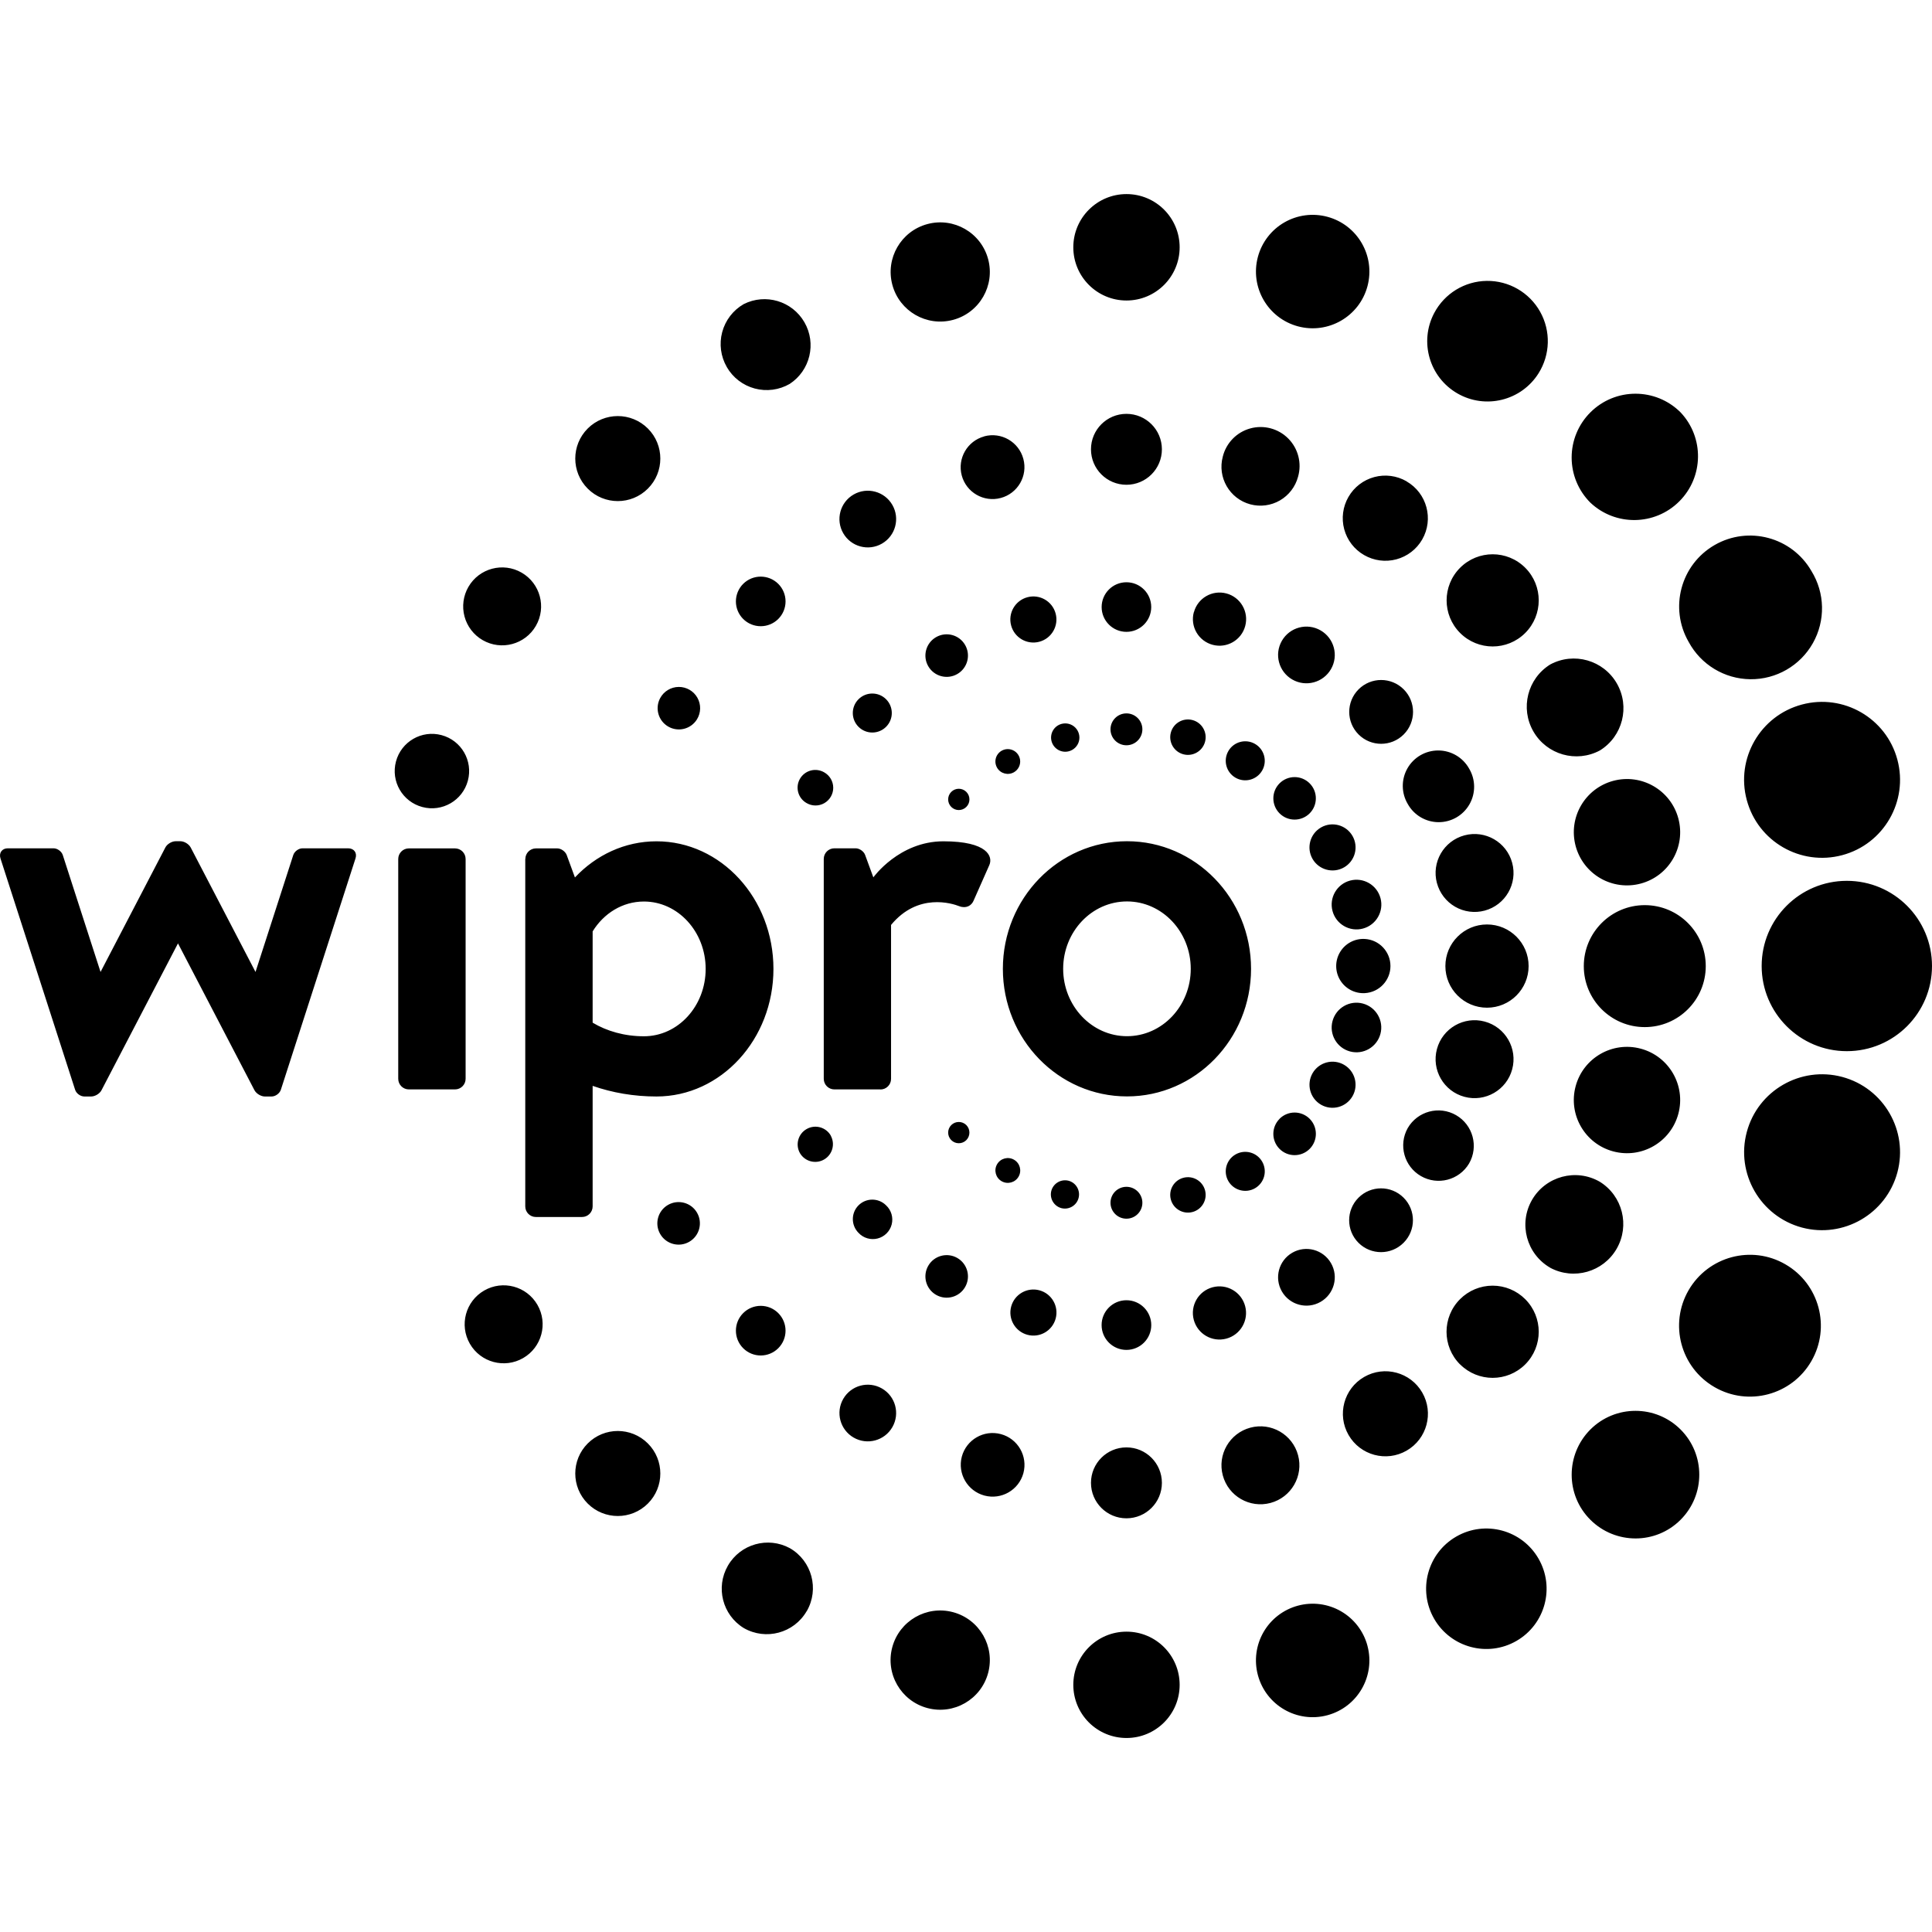
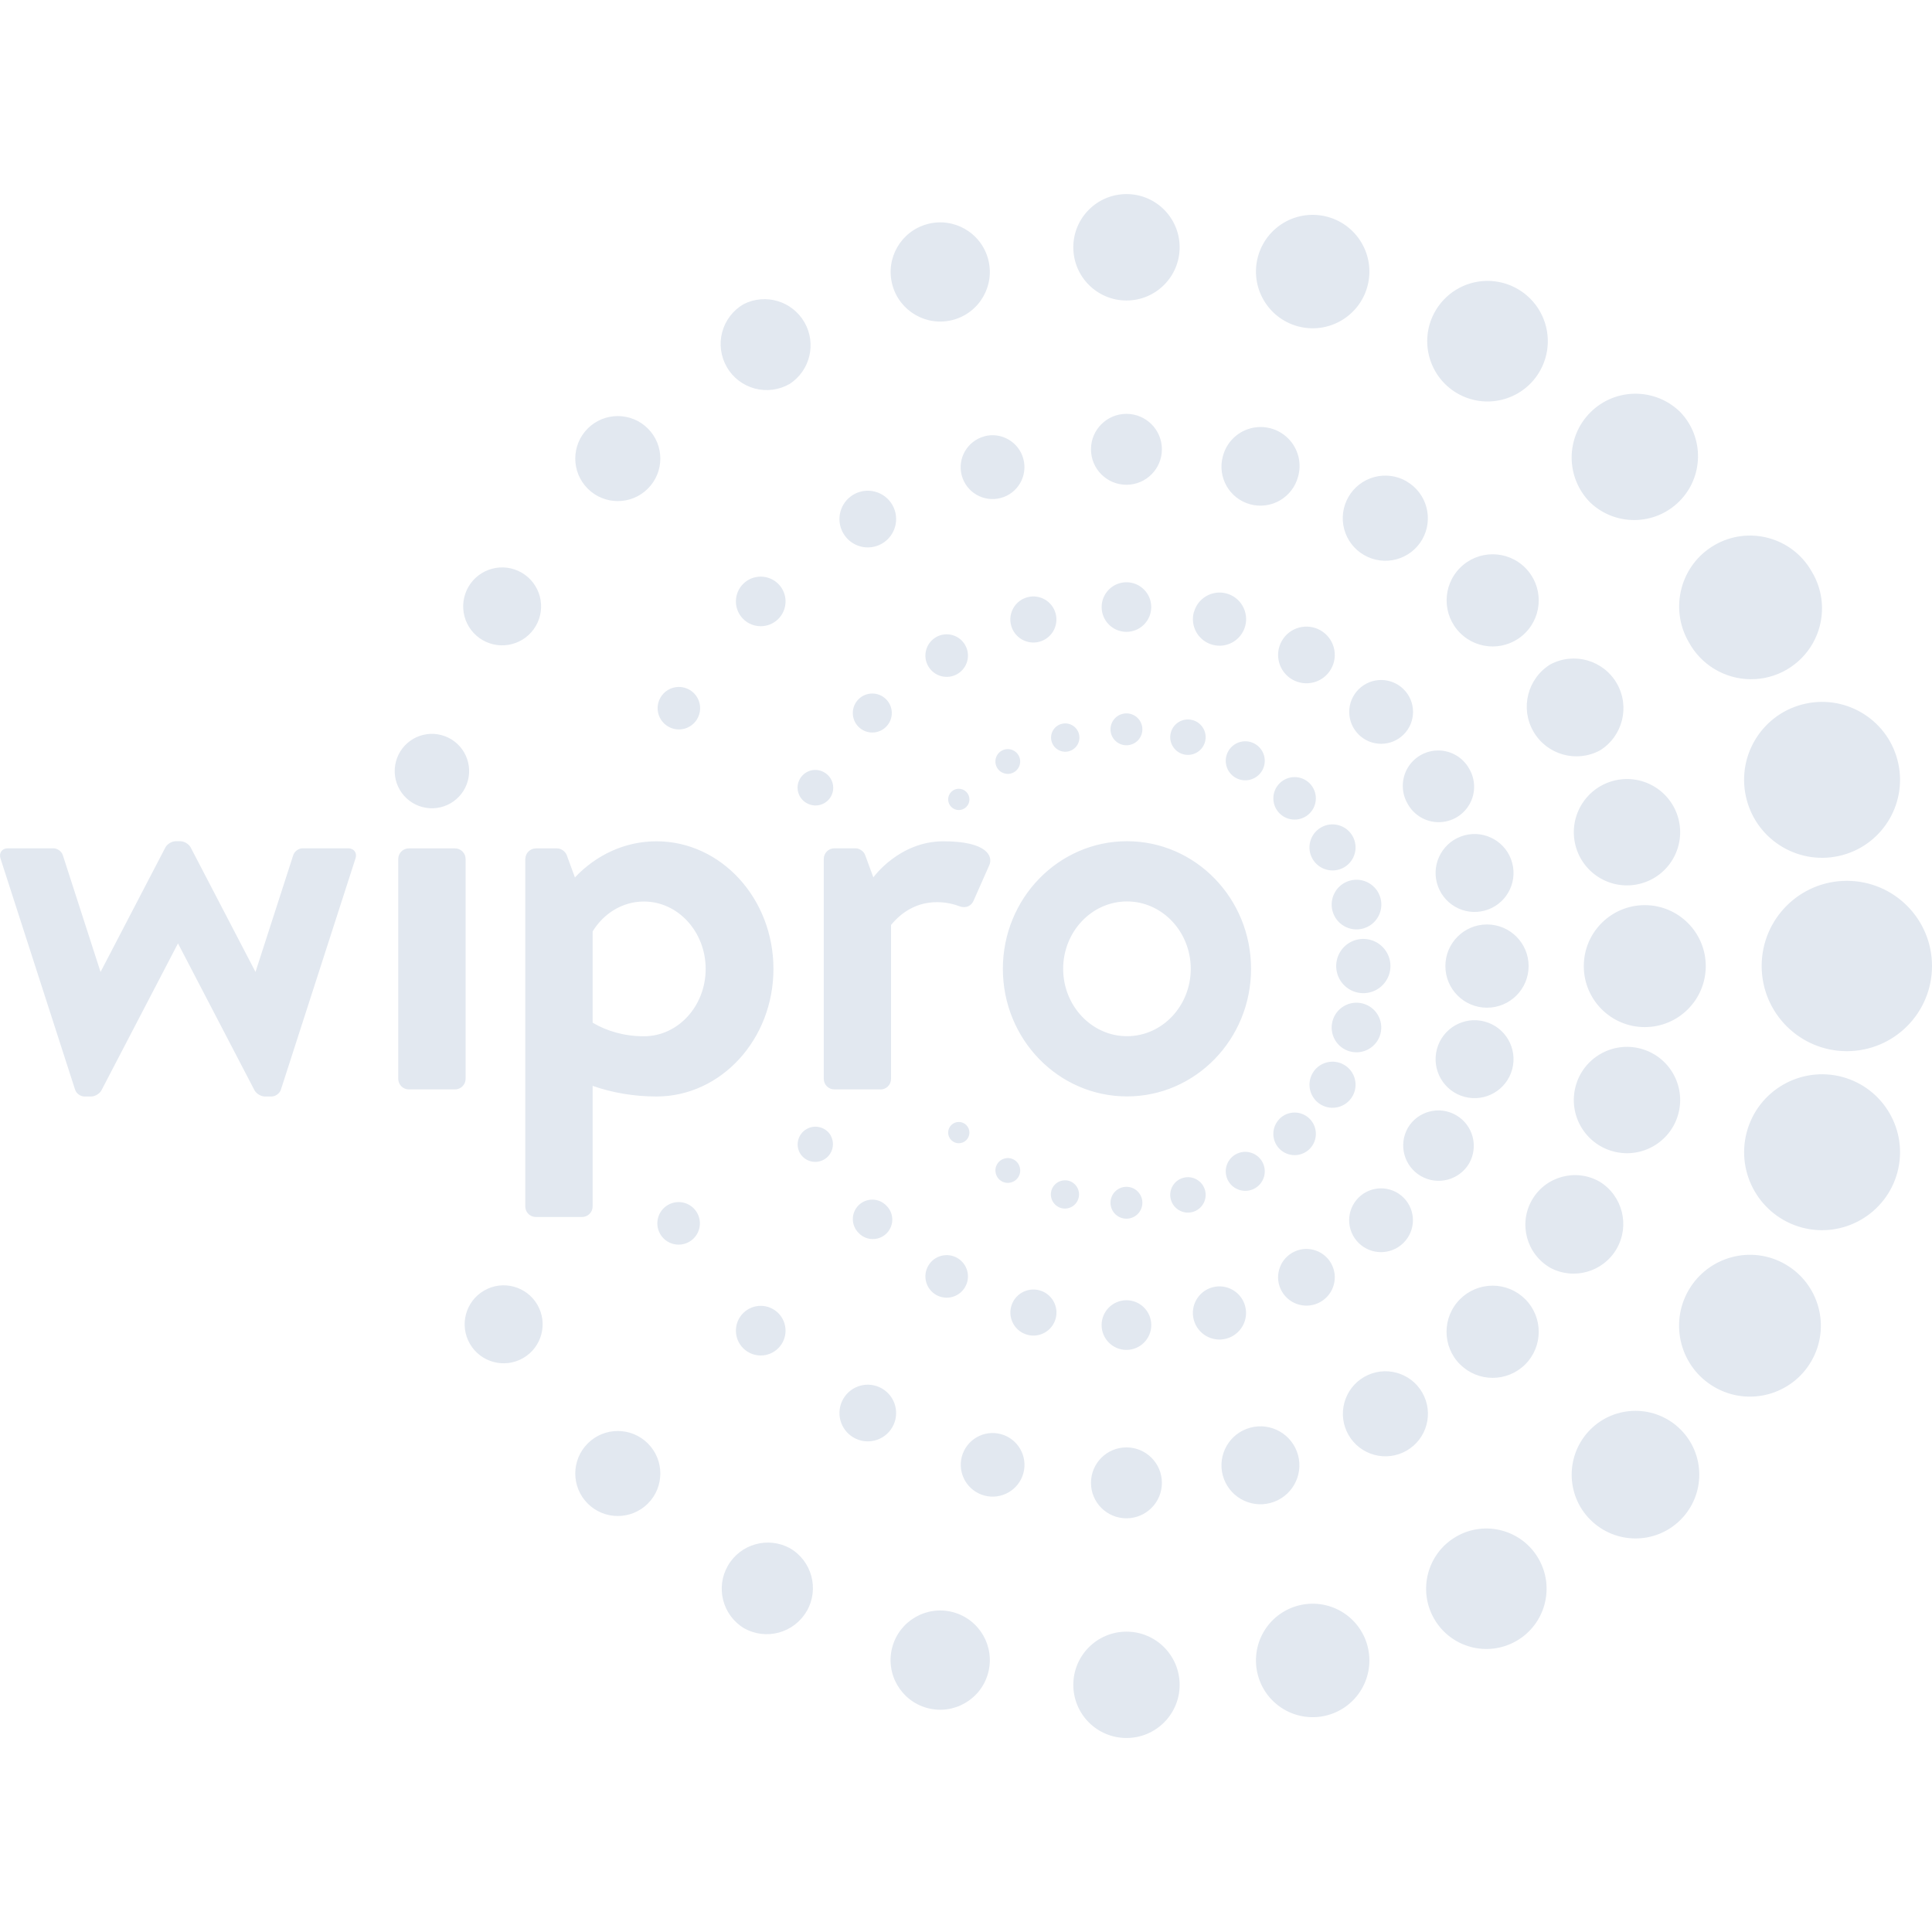
- <svg xmlns="http://www.w3.org/2000/svg" fill="currentColor" role="img" viewBox="0 0 24 24">
+ <svg xmlns="http://www.w3.org/2000/svg" fill="#e2e8f0" role="img" viewBox="0 0 24 24">
  <path d="M15.541 12.035c0-.875-.69-1.585-1.541-1.585-.851 0-1.542.71-1.542 1.585 0 .876.69 1.585 1.542 1.585.851 0 1.541-.71 1.541-1.585zm-1.541.837c-.437 0-.793-.376-.793-.837 0-.461.355-.837.793-.837.437 0 .792.376.792.837 0 .462-.355.837-.792.837zm-9.584-2.208l-.927 2.873c-.015.046-.067.084-.115.084h-.084c-.048 0-.106-.035-.129-.078l-.95-1.824-.95 1.824c-.022.043-.08.078-.129.078h-.084c-.048 0-.1-.037-.115-.084L.006 10.664c-.022-.069.019-.126.091-.126h.568c.048 0 .1.038.115.084l.469 1.452.805-1.546c.022-.043.08-.078.129-.078H2.24c.049 0 .106.035.129.078l.805 1.546.469-1.452c.015-.046.067-.084.115-.084h.567c.073 0 .114.057.091.126zm1.368 2.737a.132.132 0 01-.132.132h-.573a.132.132 0 01-.132-.132v-2.73c0-.073.059-.132.132-.132h.573a.132.132 0 01.132.132v2.73zm.741-2.731v4.316c0 .073.059.132.132.132h.573a.132.132 0 00.132-.132v-1.497c.243.085.511.132.793.132.802 0 1.453-.71 1.453-1.585 0-.875-.651-1.585-1.453-1.585-.394 0-.751.171-1.013.449l-0-0-.102-.278c-.017-.045-.07-.083-.118-.083h-.264a.132.132 0 00-.132.132zm.837.9c.138-.224.371-.371.637-.371.423 0 .767.375.767.837 0 .462-.343.837-.767.837-.24 0-.46-.063-.637-.169V11.57zm3.575 1.963h-.572a.132.132 0 01-.132-.132V10.67c0-.073.059-.132.132-.132h.264c.048 0 .102.038.118.083l.102.278s.32-.448.87-.448c.551 0 .617.19.571.295-.046.105-.171.388-.197.445-.025.058-.09.099-.177.066-.087-.034-.513-.172-.847.233v1.912a.132.132 0 01-.132.132zm4.689-10.342a.704.704 0 01.863-.498.704.704 0 11-.365 1.361.705.705 0 01-.498-.863zm1.847 2.789a.529.529 0 01.194.722.528.528 0 01-.722.193.528.528 0 01-.194-.722.528.528 0 01.722-.194zm.664 10.969a.573.573 0 010-.81.572.572 0 01.81 0 .573.573 0 010 .81.573.573 0 01-.809 0zm-2.458-7.377a.242.242 0 01-.42-.242.242.242 0 11.42.242zm-.42 5.1a.242.242 0 01.42-.242.242.242 0 01-.089.331.243.243 0 01-.331-.089zm3.73-2.671a.517.517 0 11-.517-.517.517.517 0 01.517.517zM17.816 3.889a.749.749 0 111.296.749.749.749 0 01-1.296-.749zm-5.43 10.574a.154.154 0 11.267.154.154.154 0 01-.267-.154zm2.804-8.791a.484.484 0 11.935.25.484.484 0 01-.593.343.484.484 0 01-.342-.593zM13.993 7.849a.308.308 0 110-.616.308.308 0 110 .616zm0 1.013a.198.198 0 11 0.0.396.198.198 0 01-0-.396zm0-2.84a.44.44 0 110-.881.44.44 0 010 .881zm-1.607 3.515a.154.154 0 11.21.056.154.154 0 01-.21-.056zm1.607 5.602a.198.198 0 11-0-.396.198.198 0 010 .396zm0 1.013a.308.308 0 010 .617.308.308 0 110-.617zm3.494-2.138a.44.44 0 01.601-.161.44.44 0 01.161.601.44.44 0 01-.762-.44zm-3.494 3.966a.44.44 0 11-0.0.881.44.44 0 01 0-.881zm9.577-8.543c.138.516-.168 1.048-.685 1.186-.516.138-1.048-.168-1.186-.685-.139-.516.168-1.048.685-1.186.516-.138 1.048.168 1.186.685zm-6.694 6.002a.396.396 0 01.56-.561.396.396 0 010 .56.396.396 0 01-.56.001zm.974-4.469a.484.484 0 01.342-.593.484.484 0 11.251.935.484.484 0 01-.593-.343zm1.408-2.716a.617.617 0 01.617 1.068.617.617 0 01-.617-1.068zm-.311-.391a.572.572 0 01-.809 0 .573.573 0 010-.81.572.572 0 01.809 0 .573.573 0 010 .81zm-1.097 5.169a.484.484 0 01.935.251.484.484 0 11-.935-.251zm-3.019-5.426a.33.33 0 01.404-.234.33.33 0 01-.171.638.33.33 0 01-.234-.405zm6.468-.835c.421-.243.96-.099 1.203.322a.881.881 0 11-1.525.881c-.243-.421-.099-.96.322-1.203zm-3.049 2.777a.44.44 0 11-.762.44.44.44 0 11.762-.44zm1.323.961a.661.661 0 01.467-.809.66.66 0 01.342 1.276.66.66 0 01-.809-.467zm0 2.985a.66.66 0 111.276.342.66.66 0 11-1.276-.342zm.859-.735a.757.757 0 11-0-1.515.757.757 0 01 0 1.515zm-.676-6.515a.792.792 0 010-1.121c.309-.309.811-.31 1.121 0a.793.793 0 01-1.121 1.121zm-3.222 2.068a.352.352 0 11-.61-.352.352.352 0 01.61.352zm-.639 5.586a.264.264 0 01.374-0.0.265.265 0 010 .374.264.264 0 01-.374 0 .264.264 0 010-.373zm0-4.167a.264.264 0 01.374-0.0.264.264 0 11-.374 0zm.515 3.992a.287.287 0 01-.105-.391.286.286 0 01.391-.105.286.286 0 01-.286.496zm-.486 2.32a.352.352 0 01.129-.481.352.352 0 01.481.129.352.352 0 01-.129.481.352.352 0 01-.481-.129zm.877-5.659a.286.286 0 01-.105.391.287.287 0 01-.391-.105.286.286 0 01.496-.286zm-.248.933a.308.308 0 11.596-.16.308.308 0 01-.596.16zm0 1.367a.308.308 0 11.595.16.308.308 0 01-.595-.16zm.401-.347a.337.337 0 11 0-.673.337.337 0 01-0.0.673zm.483-3.774a.396.396 0 11-.56.561.396.396 0 01.56-.561zm-7.416 11.451a.573.573 0 01-.782.21.573.573 0 01.573-.992.573.573 0 01.21.782zM14.814 8.945a.22.22 0 11-.114.425.22.22 0 01.114-.425zm-2.539 11.837a.616.616 0 11-1.191-.319.616.616 0 011.191.319zm2.539-5.726a.22.22 0 01-.114-.425.22.22 0 11.114.425zm-.16 5.874a.66.66 0 01-.66.66.66.66 0 01-.661-.66c0-.365.296-.661.661-.661.365 0 .66.296.66.661zm-1.469-5.922a.177.177 0 01-.125-.216.177.177 0 01.216-.124.176.176 0 01-.091.34zm-.071 1.371a.286.286 0 11-.553-.148.286.286 0 01.553.148zm-2.795-2.273a.22.22 0 01-.381.22.22.22 0 01.081-.3.22.22 0 01.301.08zm1.67 1.882a.264.264 0 11-.458-.264.264.264 0 01.458.264zm.015-1.825a.132.132 0 11-.187-.187.133.133 0 01.187 0 .133.133 0 010 .187zm-.997.81a.242.242 0 11-.342.342.242.242 0 010-.342.242.242 0 01.342 0zm.078 2.756a.352.352 0 01-.481.129.352.352 0 11.481-.129zm9.792.029a.793.793 0 010 1.121c-.309.31-.811.309-1.121 0-.31-.309-.309-.811 0-1.121a.793.793 0 011.121 0zm-1.62-2.01a.617.617 0 01-.226-.842.617.617 0 01.842-.226.617.617 0 01-.617 1.068zm3.244 1.161c-.243.421-.782.566-1.203.322-.421-.243-.565-.782-.322-1.203.244-.421.782-.566 1.203-.322.421.243.566.782.322 1.203zm-7.267-.28a.33.33 0 11-.171-.638.33.33 0 01.171.638zM24 12c0 .584-.473 1.058-1.058 1.058-.584 0-1.058-.474-1.058-1.058 0-.584.473-1.058 1.058-1.058S24 11.416 24 12zm-.43 2.564c-.139.516-.67.823-1.186.685-.516-.139-.823-.67-.685-1.186.138-.517.67-.823 1.186-.685.517.139.823.67.685 1.186zm-6.583 5.881a.704.704 0 11-1.361.364.704.704 0 01.498-.863.704.704 0 01.863.498zm2.125-1.083a.748.748 0 01-.274 1.022.748.748 0 01-1.022-.274.748.748 0 01.274-1.022.748.748 0 011.022.274zm-3.922-1.034a.484.484 0 11.935-.251.484.484 0 01-.935.251zm2.284-.308a.528.528 0 11-.528-.915.528.528 0 01.528.915zm-4.761.28a.396.396 0 01-.765-.205.396.396 0 01.485-.28.396.396 0 01.28.485zm-.896-8.276a.132.132 0 11.187-.187.132.132 0 01-.187.187zm.075-1.651a.264.264 0 01-.264-.458.264.264 0 01.264.458zm-.807-4.835a.616.616 0 111.19-.319.616.616 0 01-1.19.319zm-.847 6.056a.22.22 0 11-.22.381.22.22 0 01-.081-.3.22.22 0 01.301-.081zm.769-.908a.242.242 0 01-.342.343.242.242 0 01.342-.343zm-.532-2.062a.352.352 0 01.61-.352.352.352 0 01-.61.352zm2.858-3.552c0-.365.296-.661.661-.661.365 0 .66.296.66.661a.661.661 0 01-.66.661.661.661 0 01-.661-.661zm-.148 5.921a.176.176 0 11.091.34.176.176 0 01-.091-.34zm-.958-3.573a.396.396 0 01.205.766.396.396 0 01-.485-.28.397.397 0 01.28-.485zm.536 1.999a.286.286 0 11.148.553.286.286 0 01-.148-.553zM9.029 4.56a.572.572 0 01.209-.782.573.573 0 01.572.991.572.572 0 01-.782-.21zm-.37 10.505a.264.264 0 11-.458.264.264.264 0 01.458-.264zM4.919 9.459a.462.462 0 01.566-.327.462.462 0 01.327.566.462.462 0 01-.566.327.462.462 0 01-.327-.566zm.9-2.169a.484.484 0 11.177.662.484.484 0 01-.177-.662zm2.229 10.641a.528.528 0 010 .747.529.529 0 01-.747 0 .528.528 0 010-.747.528.528 0 01.747 0zM6.676 16.209a.484.484 0 11-.839.484.484.484 0 01.839-.484zm.625-10.139a.528.528 0 010-.747.529.529 0 01.747 0 .528.528 0 010 .747.528.528 0 01-.747 0zM9.668 7.689a.309.309 0 01-.436 0 .308.308 0 010-.436.309.309 0 01.436 0 .308.308 0 010 .436zm0 8.623a.308.308 0 11-.436.436.308.308 0 01.436-.436zM8.201 8.672a.264.264 0 11.457.264.264.264 0 01-.457-.264z" />
</svg>
